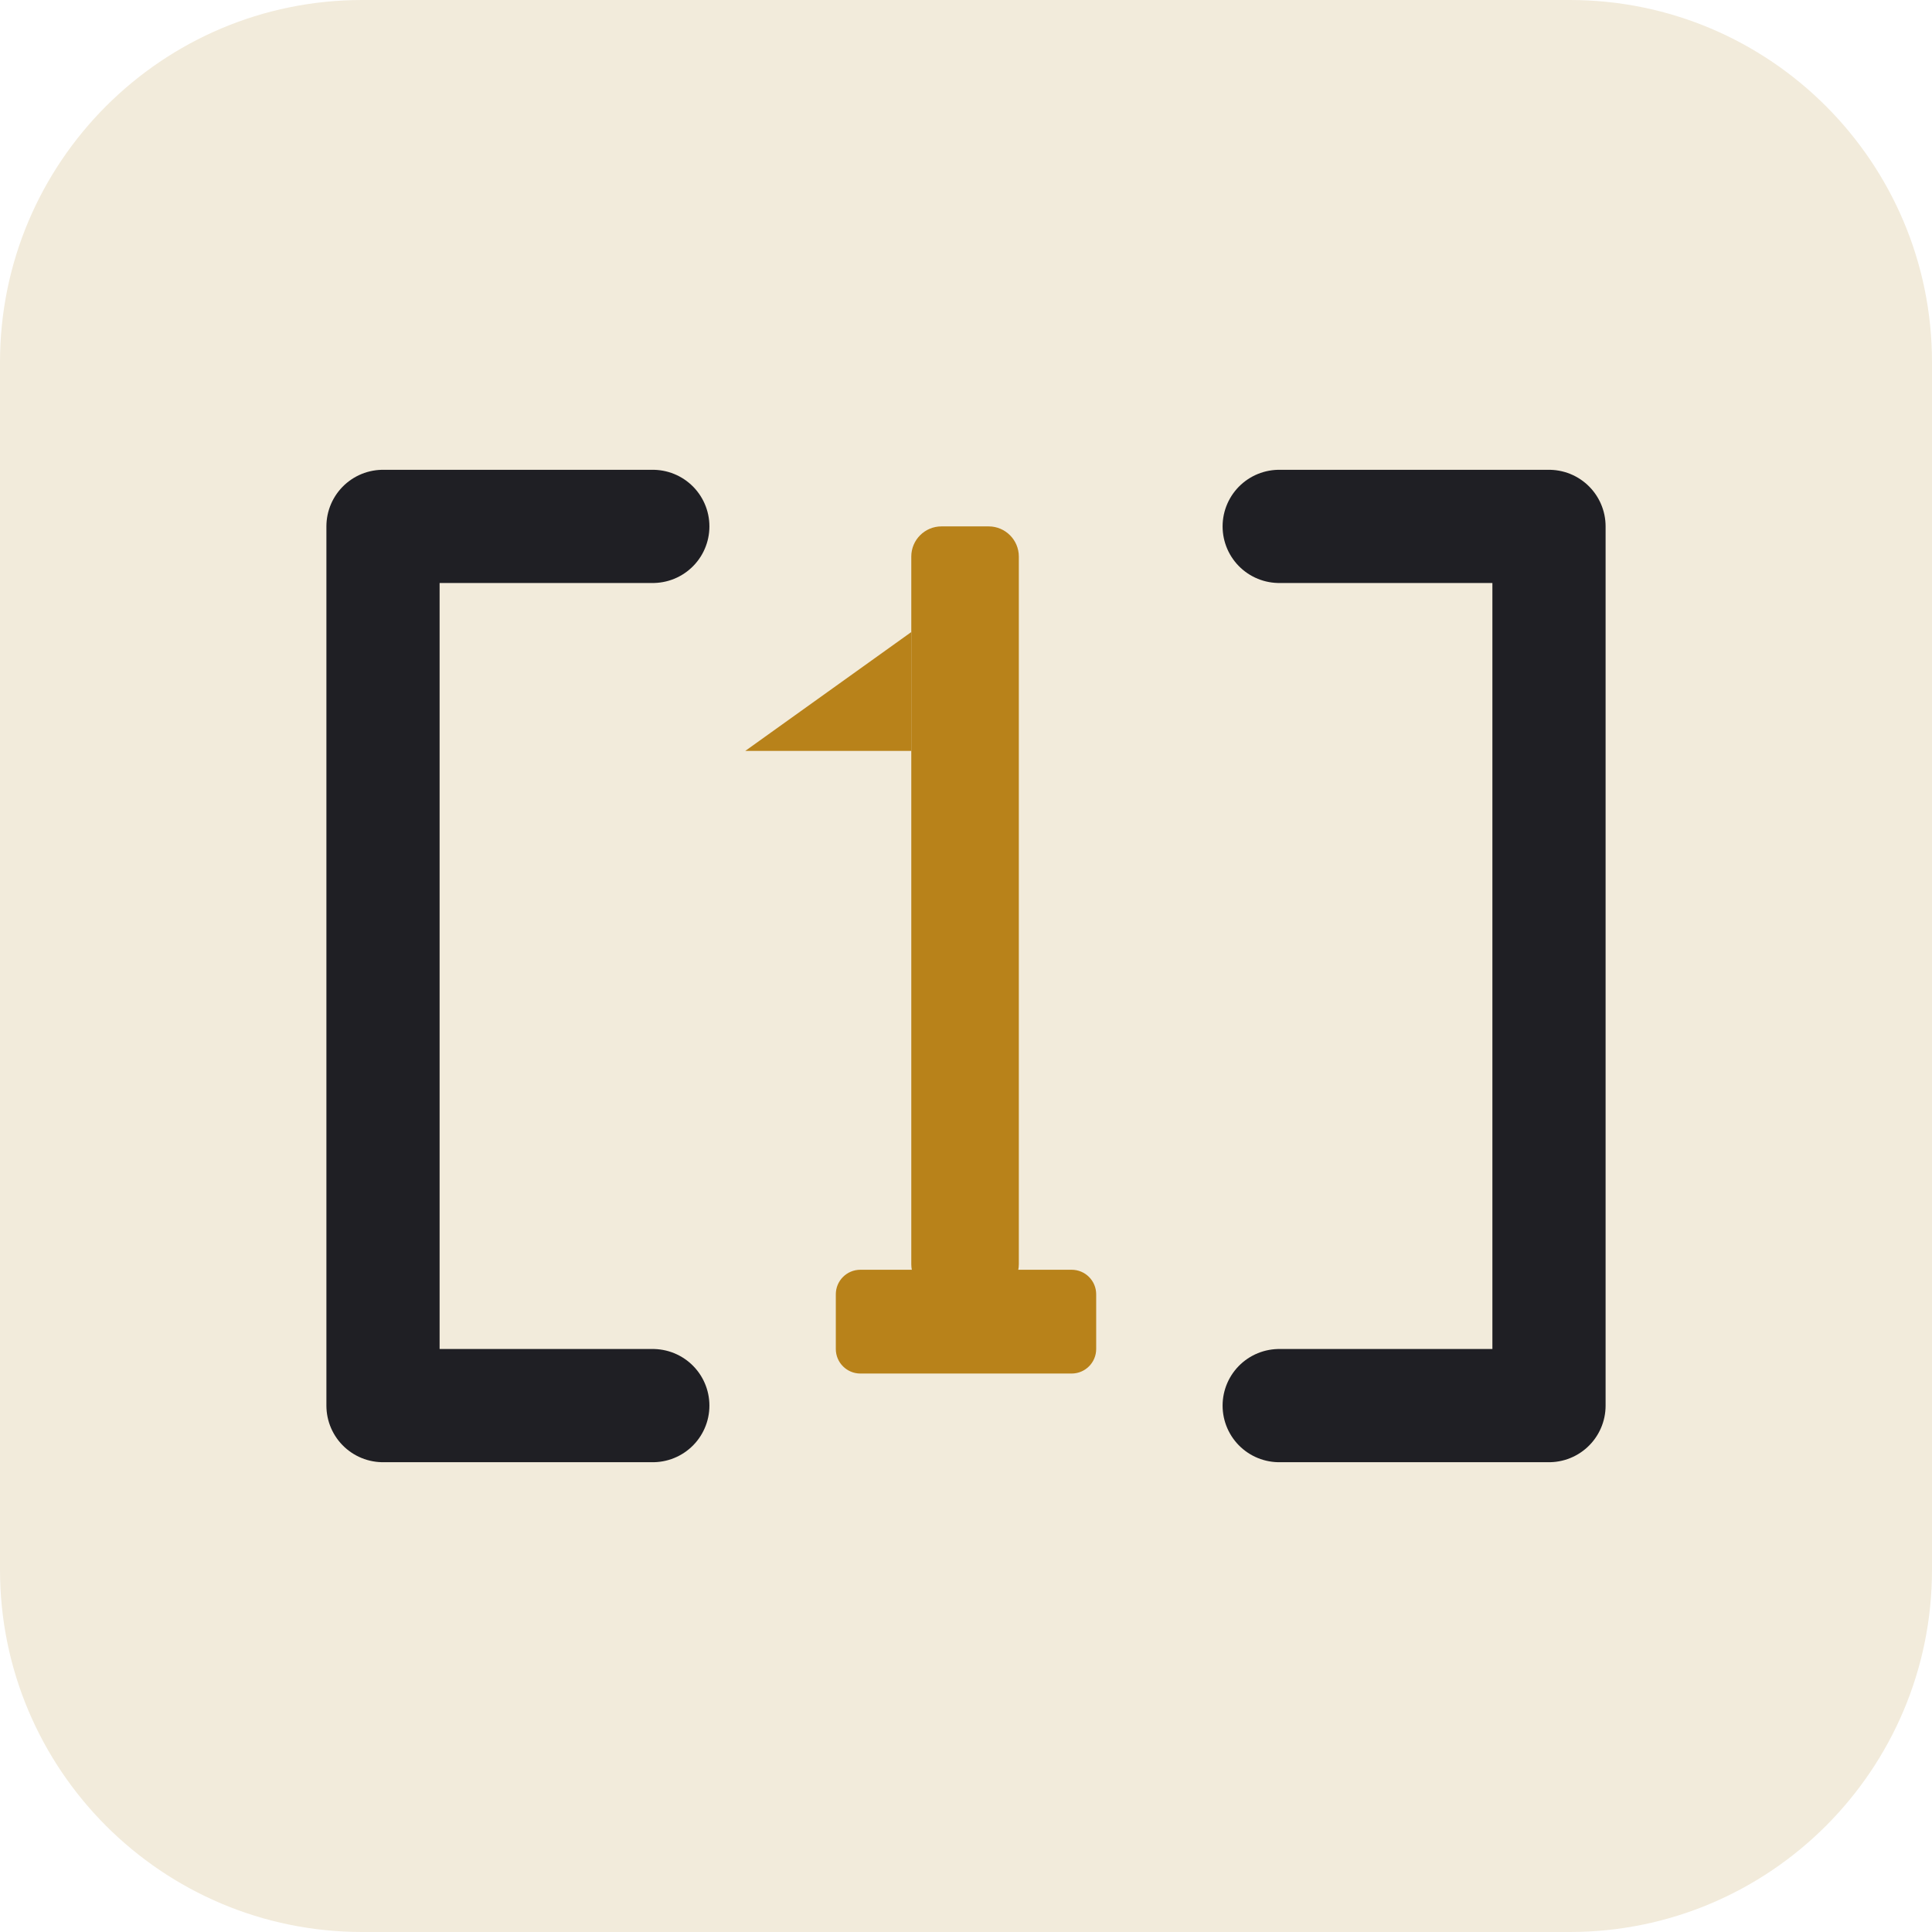
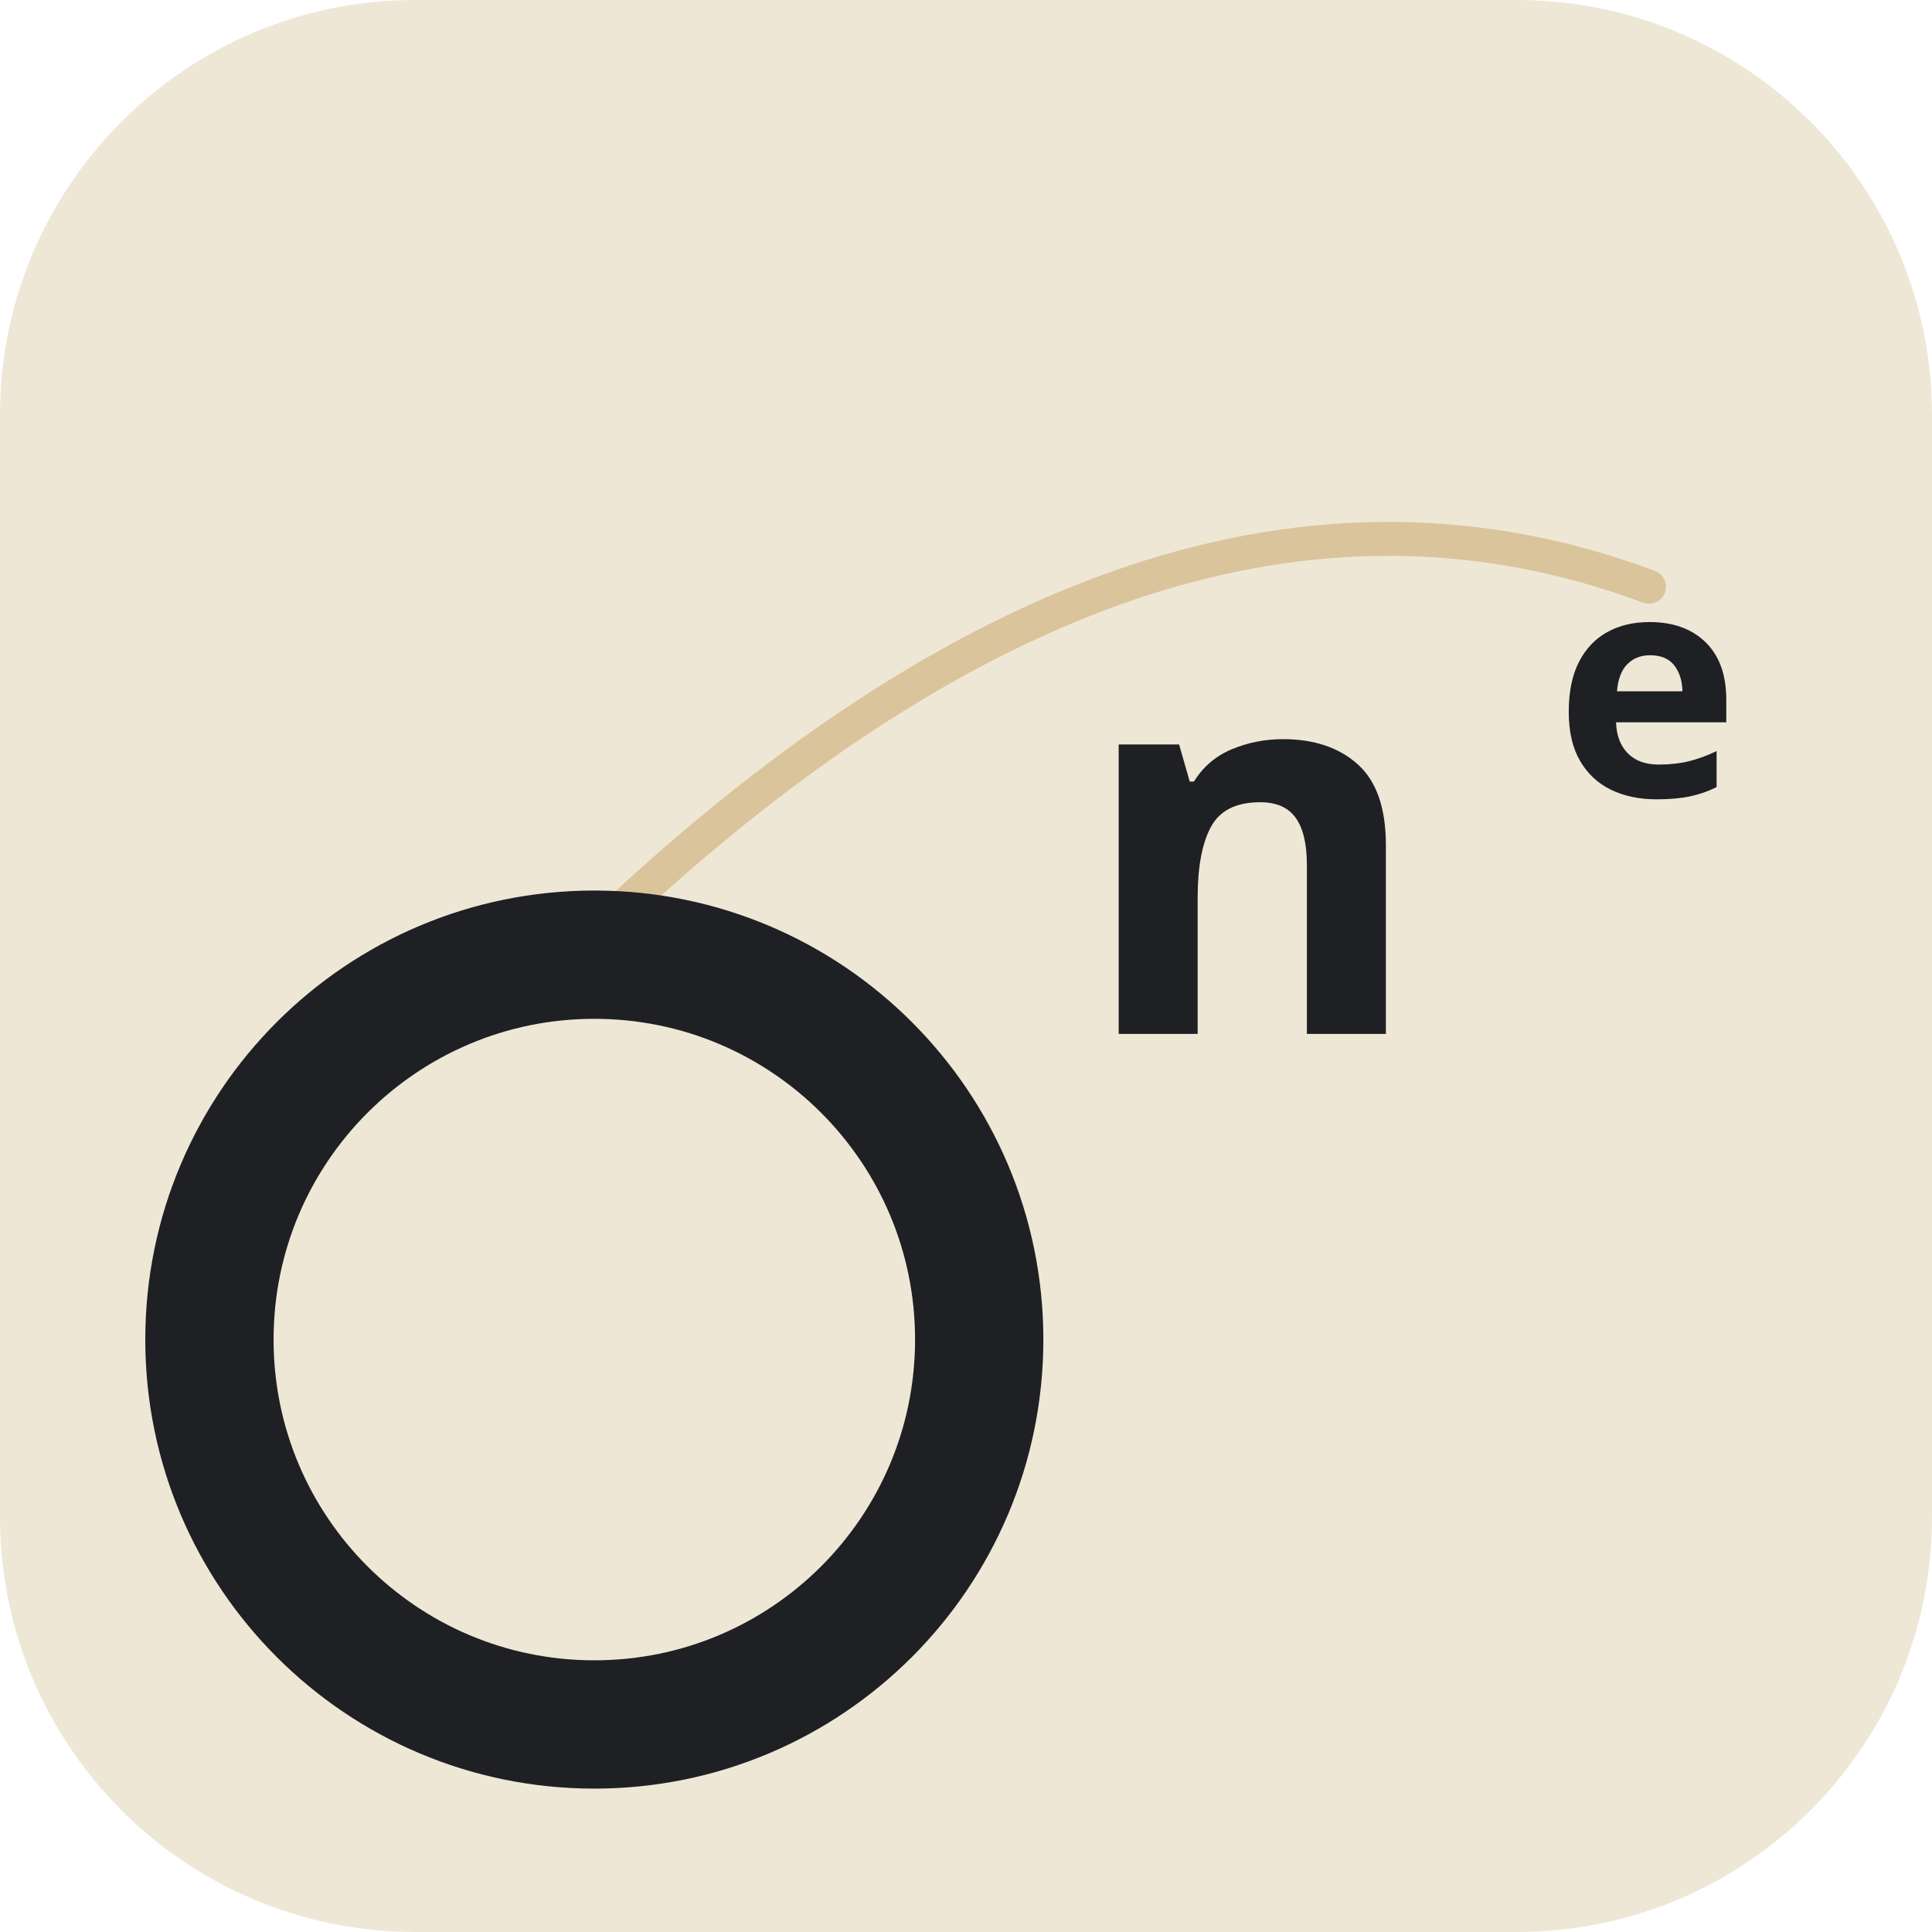
<svg xmlns="http://www.w3.org/2000/svg" viewBox="0 0 1024 1024" width="1024" height="1024">
-   <rect x="0" y="0" width="1024" height="1024" rx="192" fill="#F2EBDB" />
-   <g fill="none" stroke="#1F1F24" stroke-width="60" stroke-linecap="round" stroke-linejoin="round">
-     <path d="M 346 279 L 203 279 L 203 745 L 346 745" />
-     <path d="M 678 279 L 821 279 L 821 745 L 678 745" />
-   </g>
-   <g fill="#B8821A">
-     <rect x="443" y="673" width="138" height="55" rx="13" />
-     <rect x="483" y="279" width="57" height="407" rx="16" />
-     <path d="M 483 335 L 395 398 L 483 398 Z" />
-   </g>
+   <rect x="0" y="0" width="1024" height="1024" rx="220" fill="#EFE7D6" />
+   <path d="M 311 499 Q 609 212 874 311" fill="none" stroke="#C9A86A" stroke-width="18" stroke-opacity="0.55" stroke-linecap="round" />
+   <circle cx="315" cy="710" r="204" fill="none" stroke="#1F2024" stroke-width="68" />
+   <text x="571" y="548" font-family="Geist Variable, Geist, system-ui, sans-serif" font-weight="800" font-size="281" fill="#1F2024">n</text>
+   <text x="824" y="422" font-family="Geist Variable, Geist, system-ui, sans-serif" font-weight="800" font-size="166" fill="#1F2024">e</text>
</svg>
